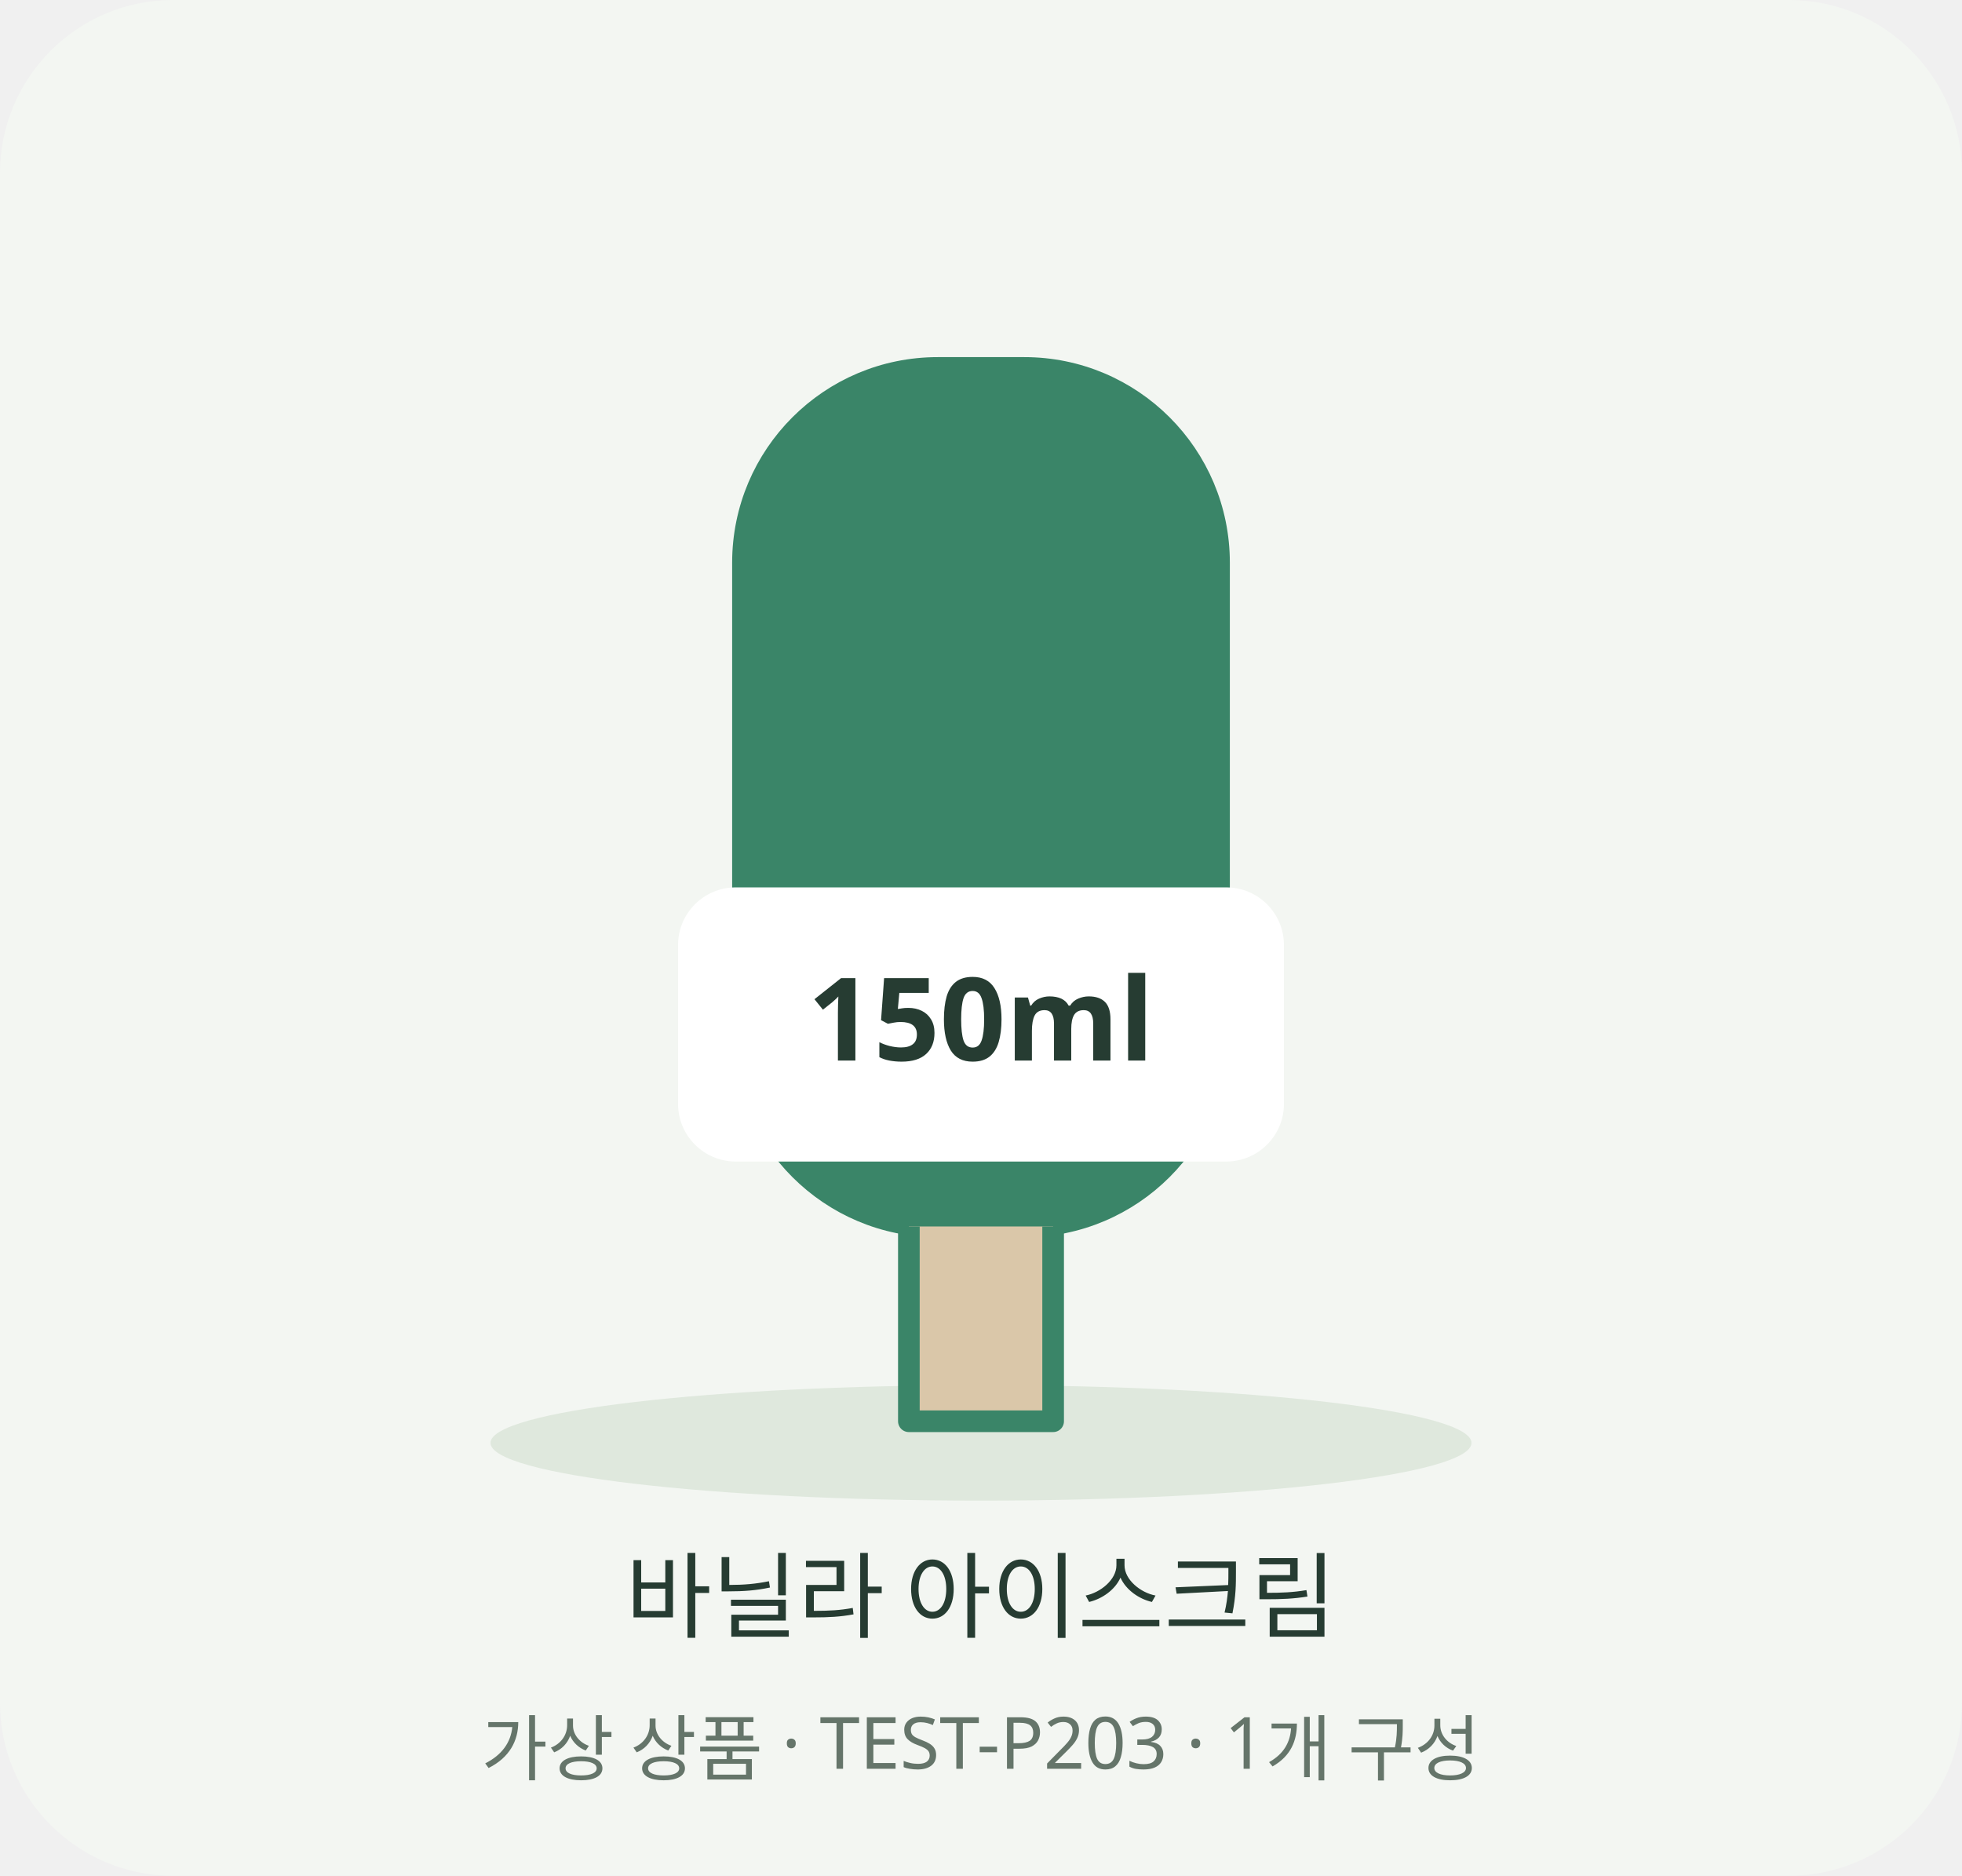
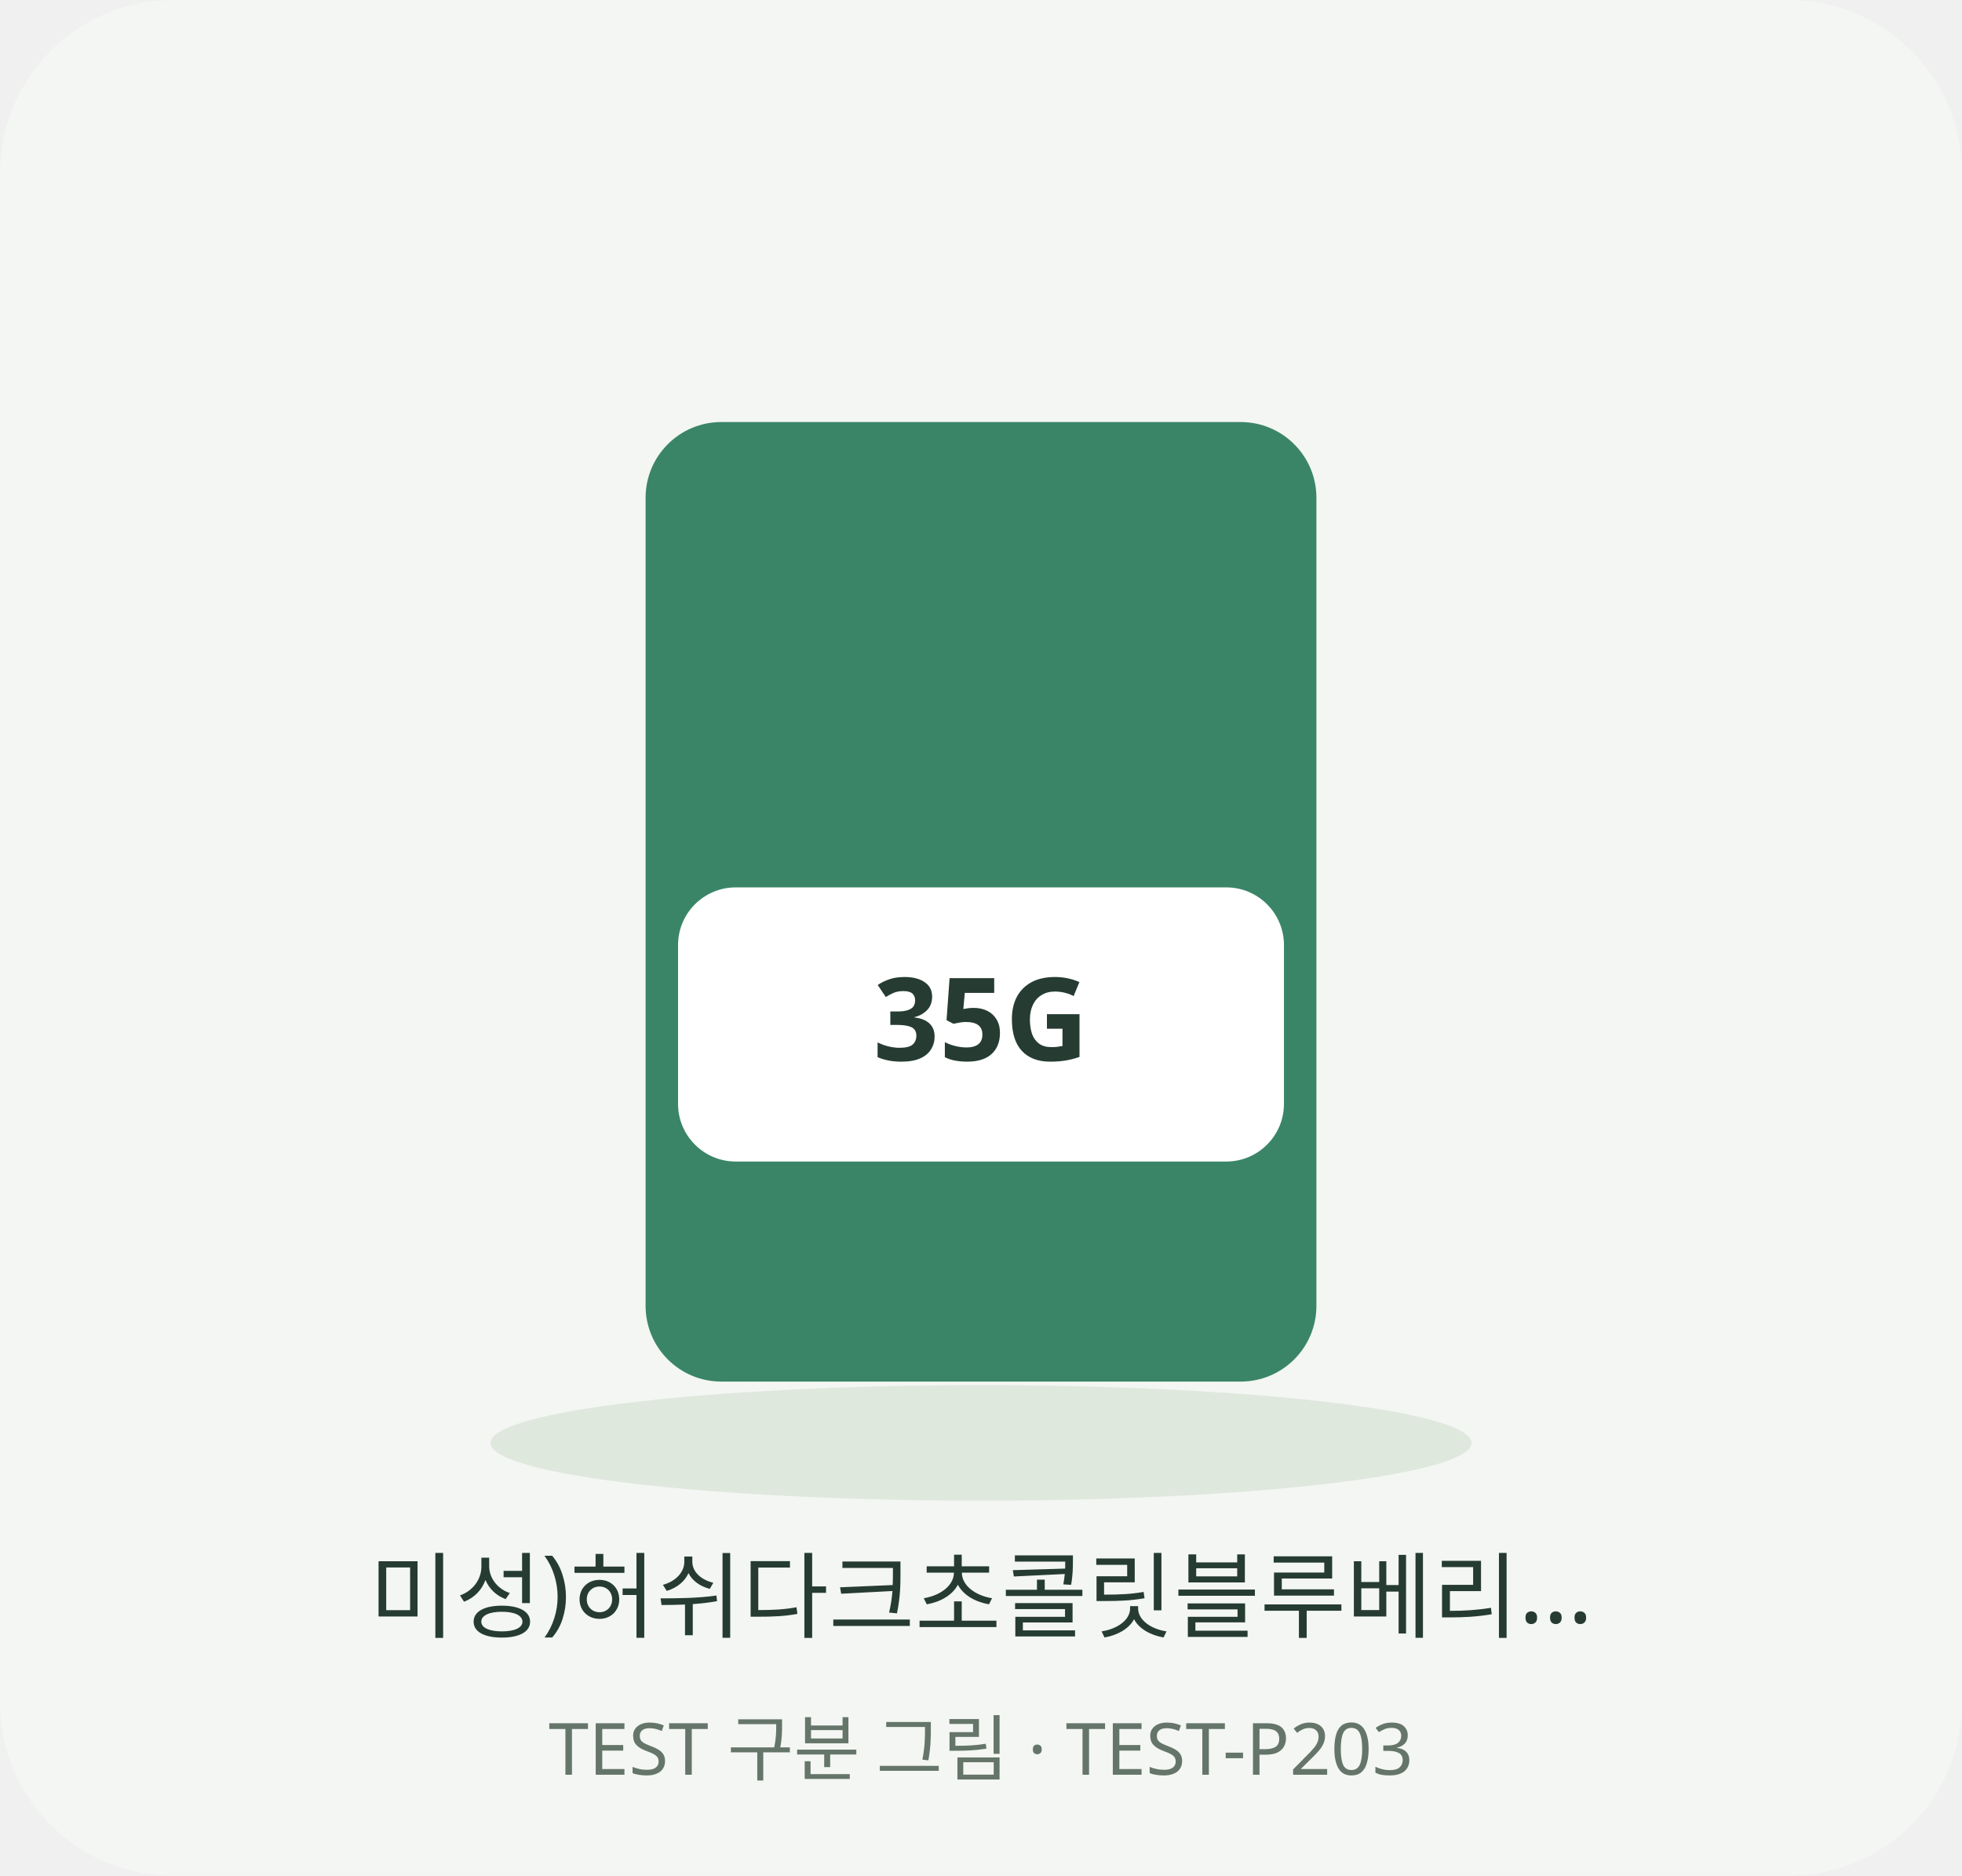
- <svg xmlns="http://www.w3.org/2000/svg" viewBox="0 0 272 260" role="img" aria-label="[가상] 시연빙과 바닐라 아이스크림 150ml 구분용 그림">
+ <svg xmlns="http://www.w3.org/2000/svg" viewBox="0 0 272 260" role="img" aria-label="미성)허쉬다크초콜릿블루베리35G 구분용 그림">
  <rect width="272" height="260" rx="24" fill="#f3f6f2" />
  <ellipse cx="136" cy="200" rx="68" ry="8" fill="#dfe8dd" />
  <g fill="#3a8568" stroke="#3a8568" stroke-width="3" stroke-linejoin="round">
-     <rect x="103" y="51" width="66" height="119" rx="27" />
-     <path d="M126 170v27h20v-27" fill="#dac7a9" />
+     <rect x="91" y="60" width="90" height="130" rx="9" />
+     <path d="M101 85h70M101 112h70M121 70v52M151 70v52" fill="none" />
  </g>
  <rect x="94" y="123" width="84" height="38" rx="8" fill="white" />
  <g font-family="sans-serif" text-anchor="middle" fill="#263c32">
-     <text x="136" y="147" font-size="16" font-weight="700">150ml</text>
-     <text x="136" y="226" font-size="13">바닐라 아이스크림</text>
-     <text x="136" y="246" font-size="10" fill="#65756a">가상 상품 · TEST-P203 · 1개 구성</text>
+     <text x="136" y="147" font-size="16" font-weight="700">35G</text>
+     <text x="136" y="226" font-size="13">미성)허쉬다크초콜릿블루베리…</text>
+     <text x="136" y="246" font-size="10" fill="#65756a">TEST 구분 그림 · TEST-P203</text>
  </g>
</svg>
